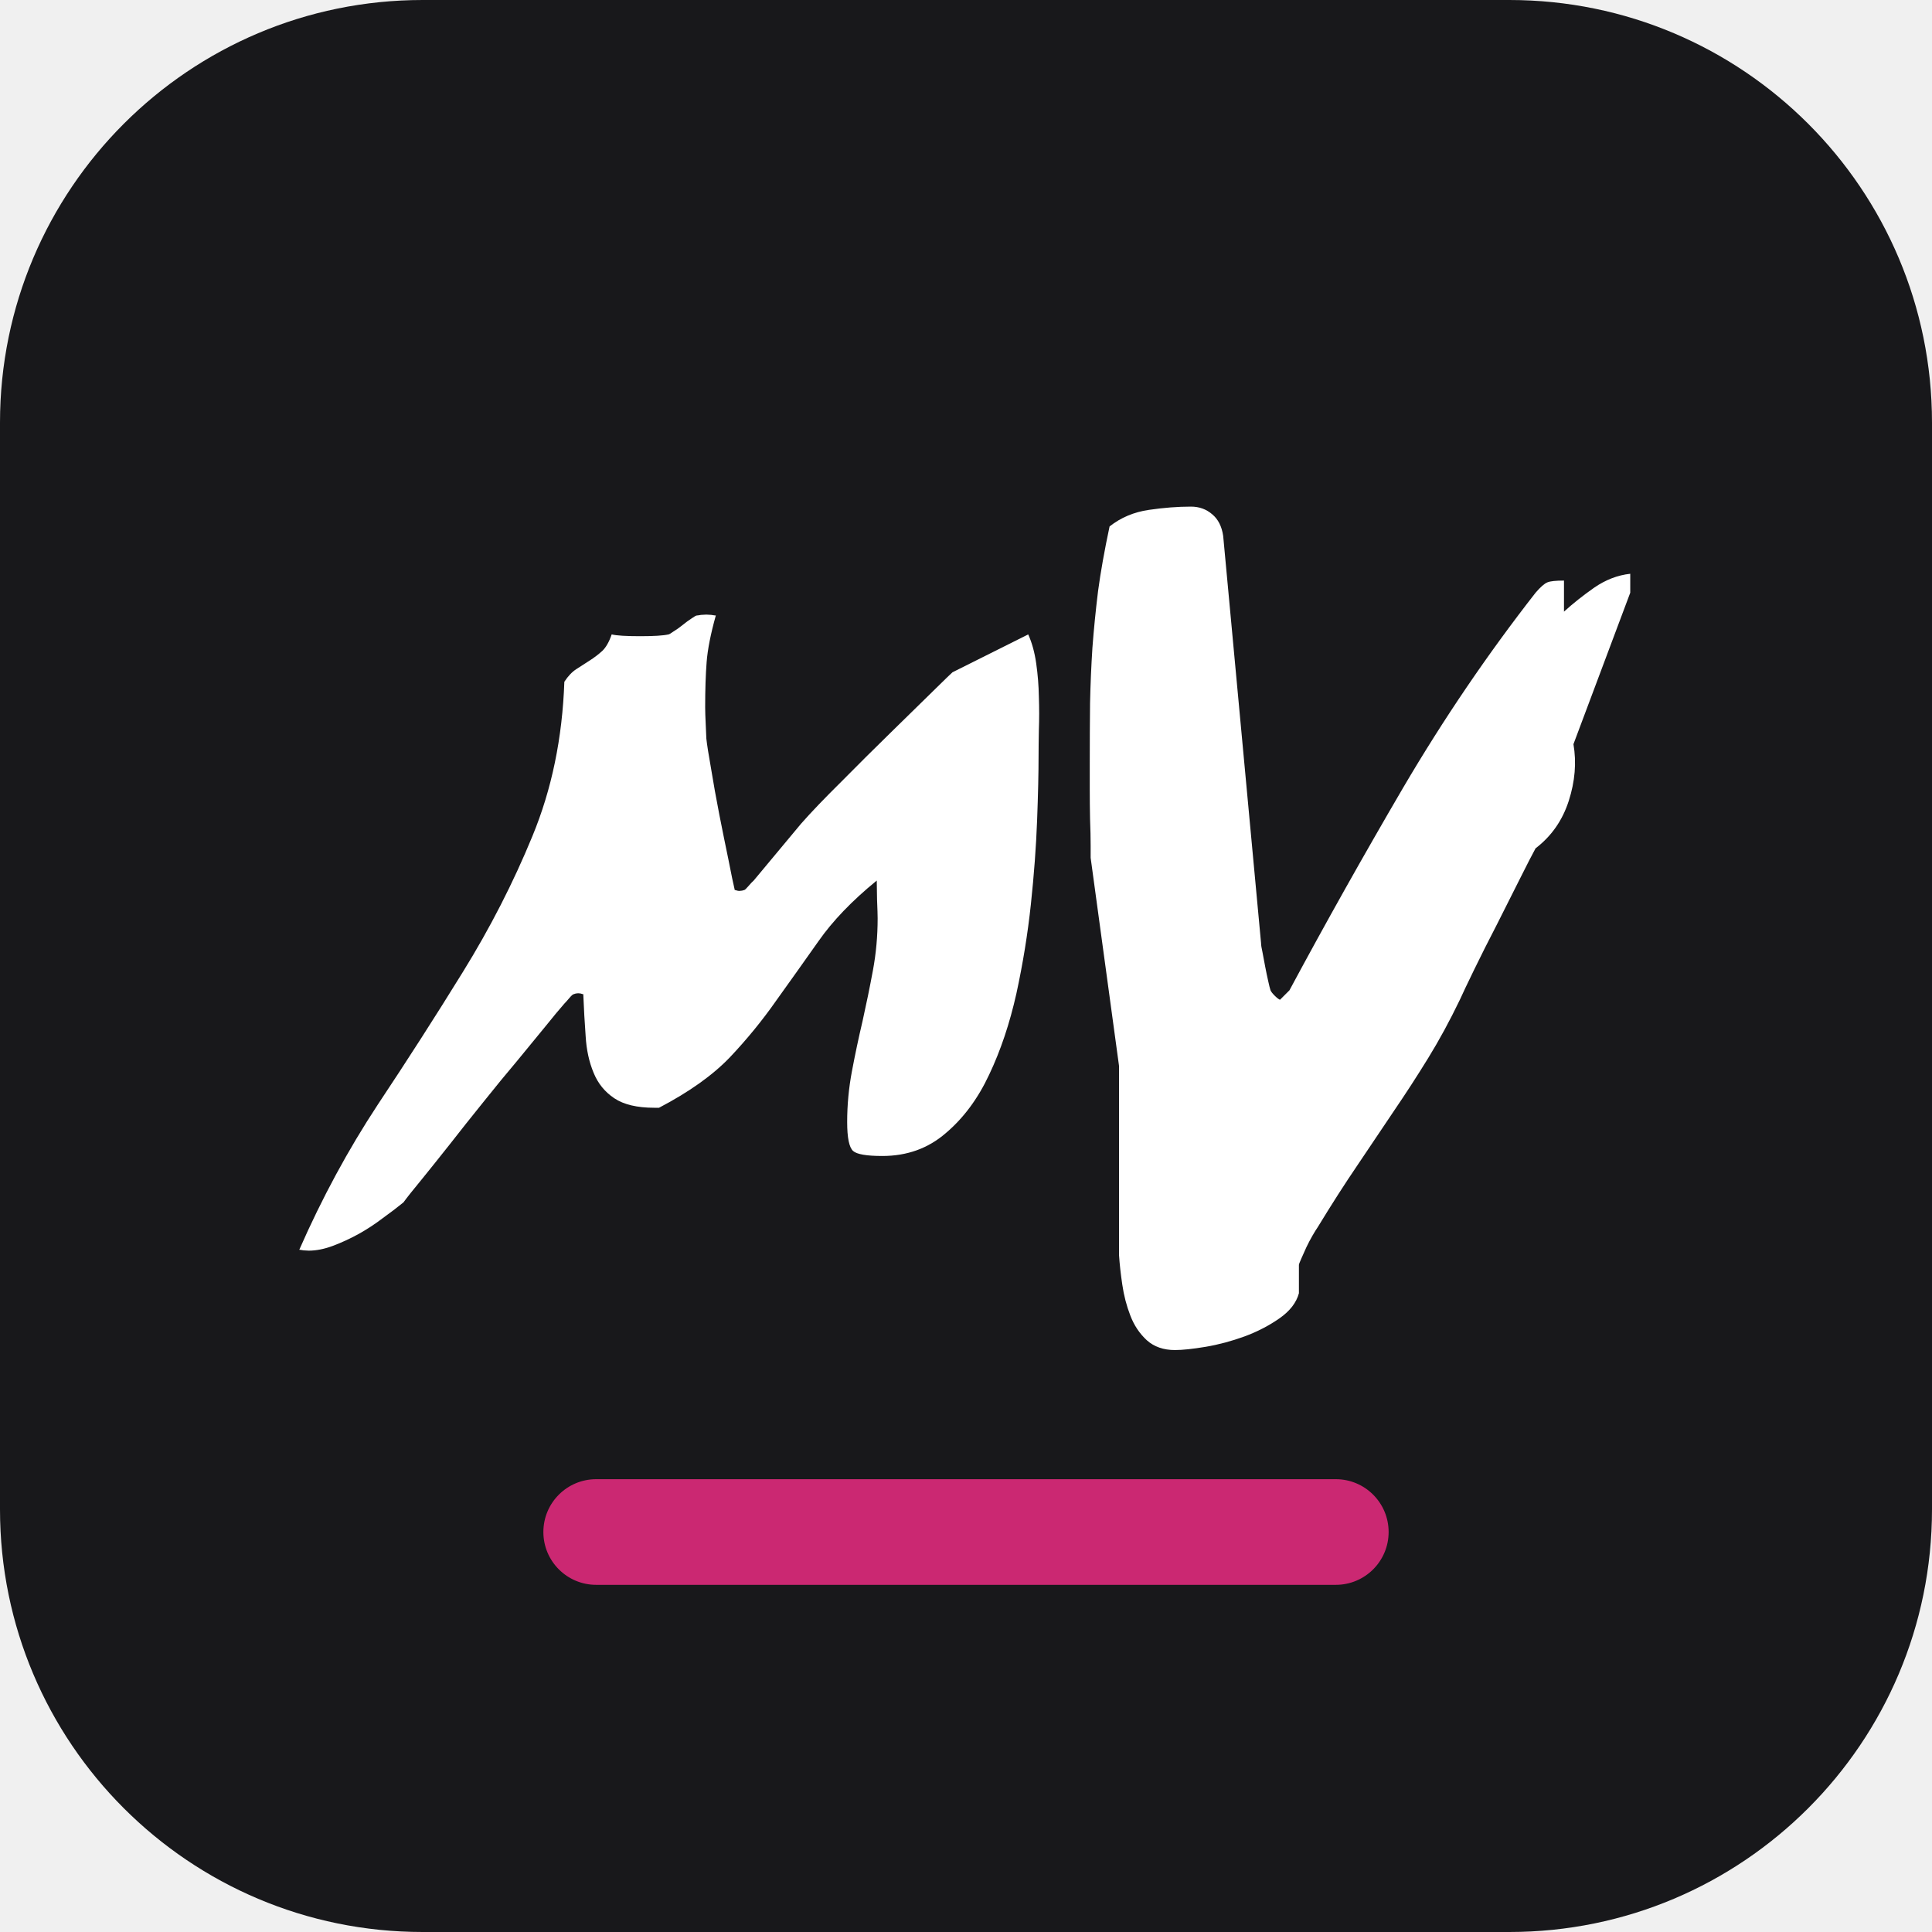
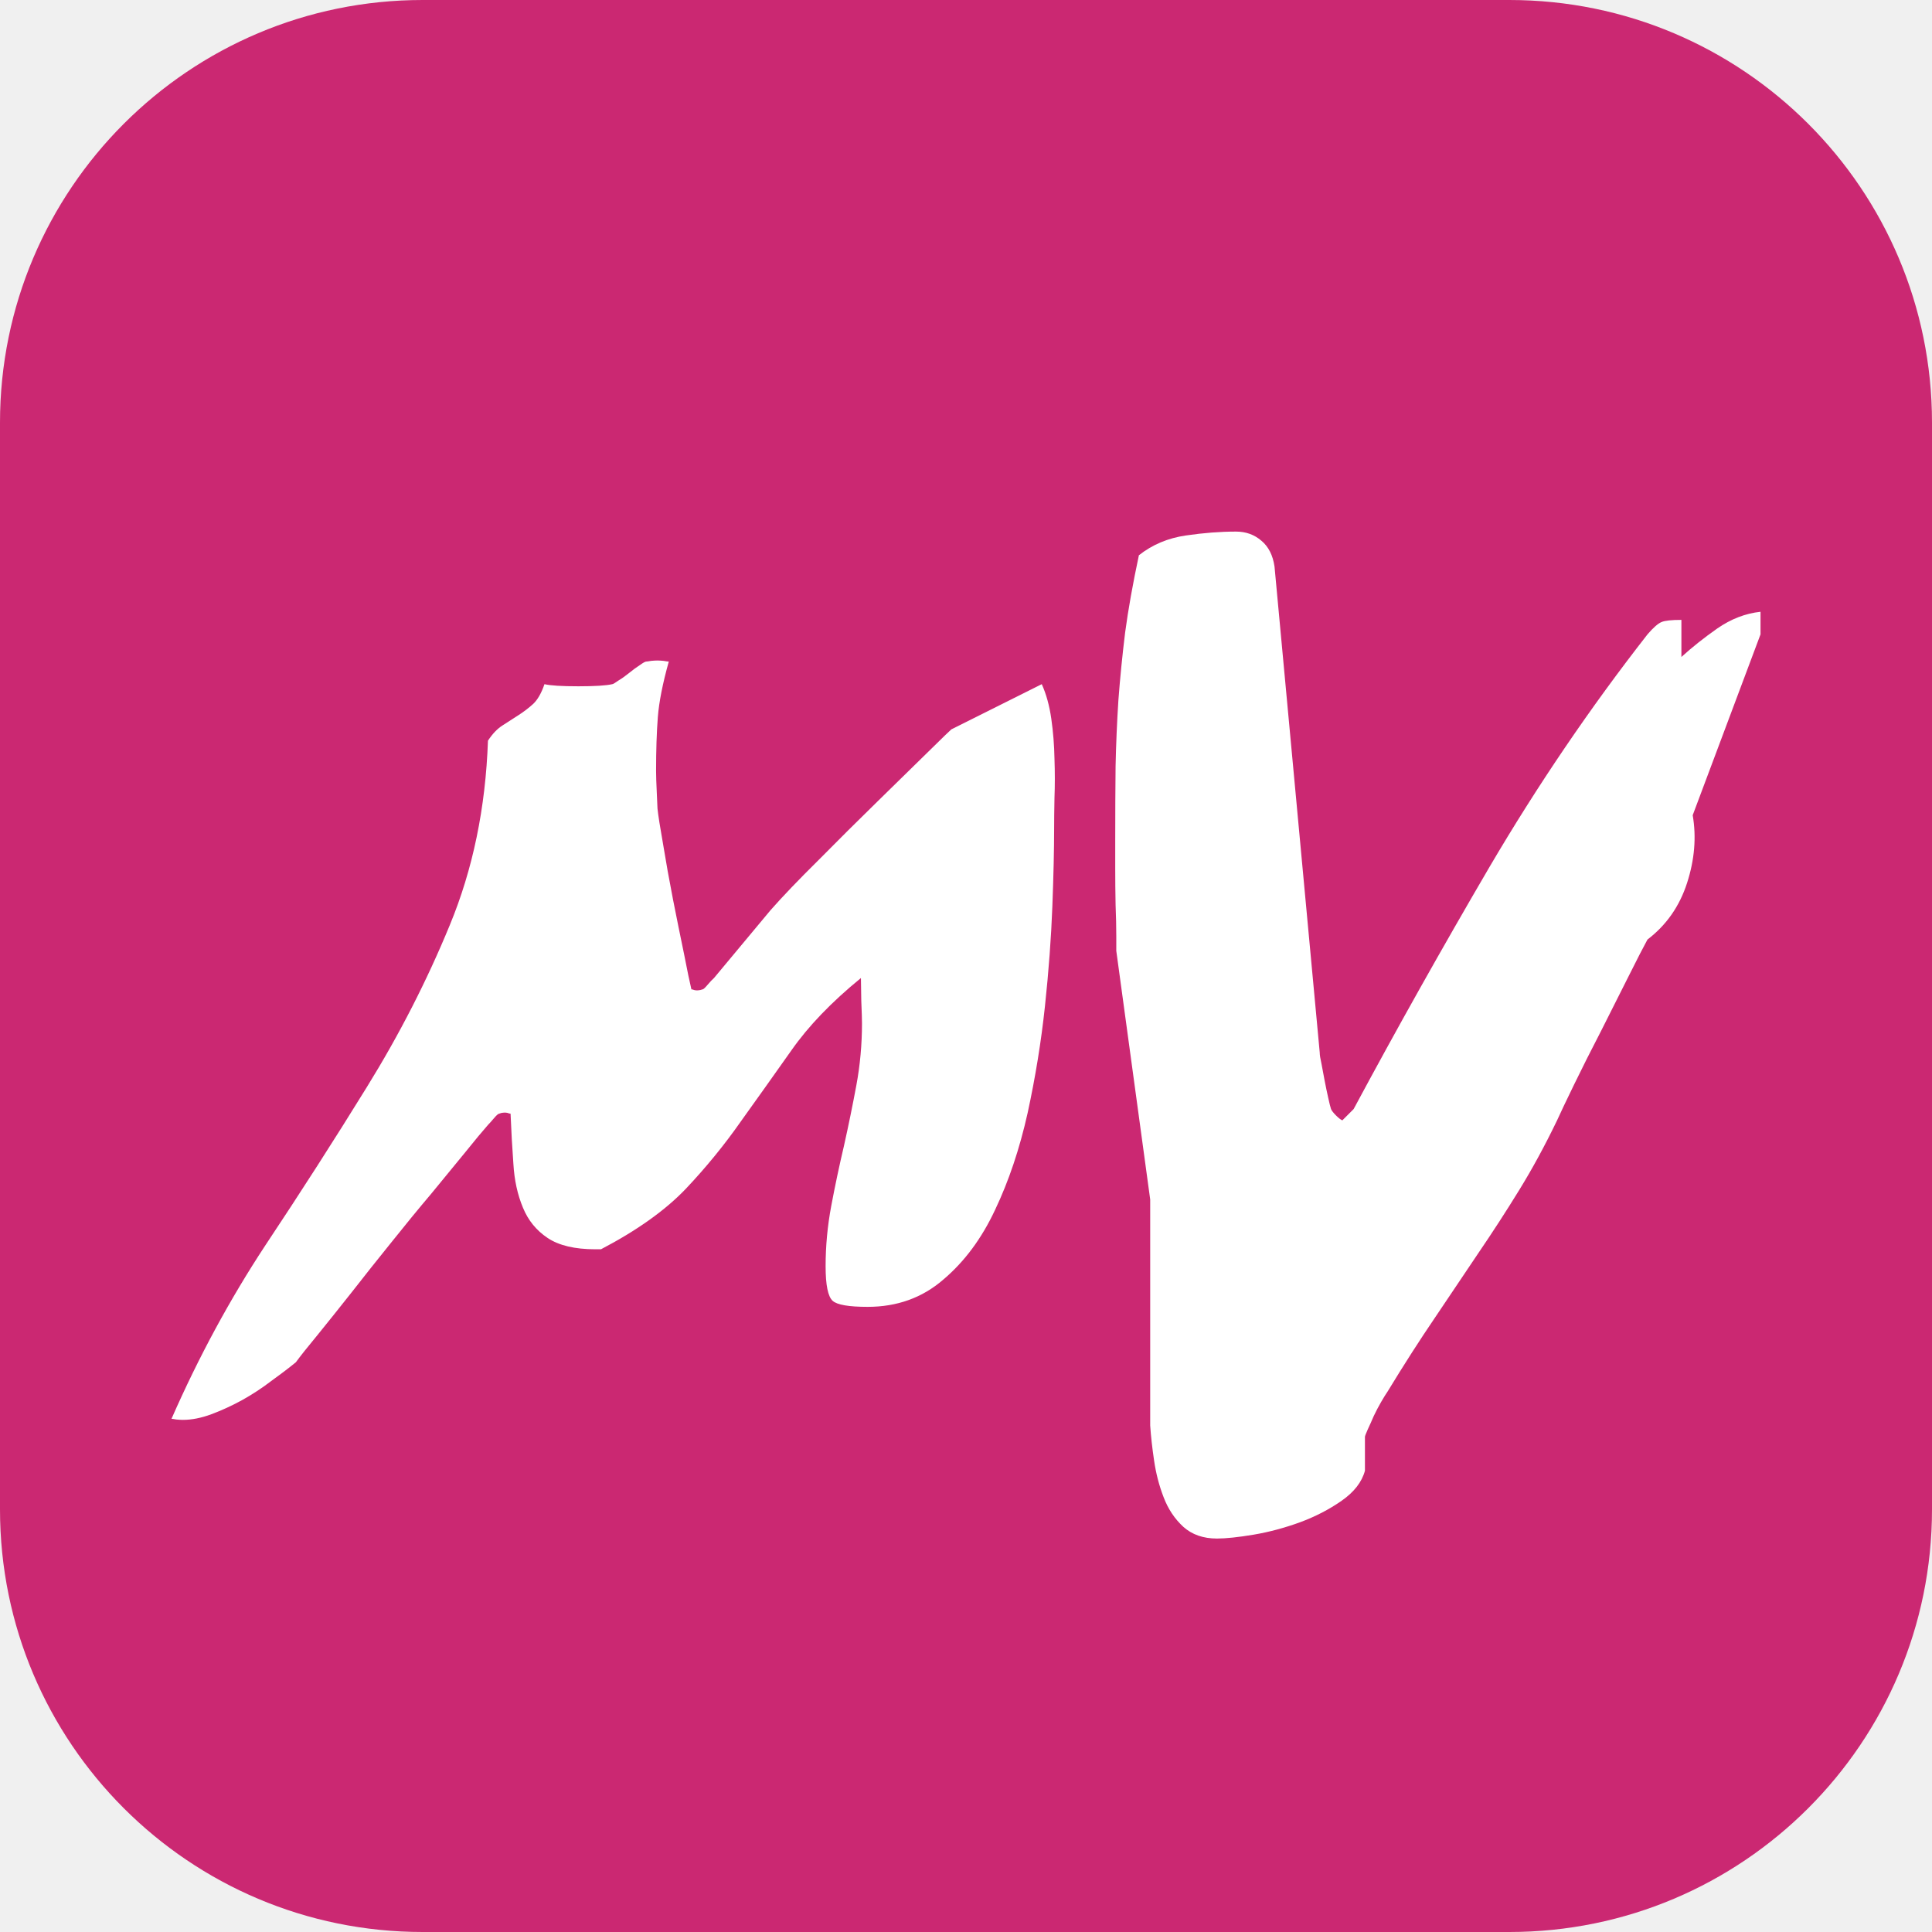
<svg xmlns="http://www.w3.org/2000/svg" viewBox="0 0 64 64">
-   <rect width="64" height="64" rx="14" fill="#18181b" />
-   <g transform="translate(10.6 41.4) scale(0.98)">
+   <rect width="64" height="64" rx="14" fill="#cb2872" />
+   <g transform="translate(6.5 47) scale(1.17)">
    <path fill="#fff" d="M8.26-19.20L8.26-19.20Q8.45-19.49 8.67-19.63Q8.90-19.78 9.12-19.92Q9.34-20.06 9.54-20.24Q9.73-20.42 9.86-20.80L9.86-20.80Q10.11-20.74 10.82-20.74L10.82-20.74Q11.52-20.74 11.78-20.80L11.78-20.80Q11.81-20.80 11.95-20.90Q12.10-20.99 12.26-21.12Q12.42-21.25 12.56-21.34Q12.70-21.44 12.74-21.44L12.74-21.44Q12.77-21.44 12.88-21.46Q12.99-21.47 13.06-21.47L13.06-21.47Q13.12-21.47 13.23-21.46Q13.34-21.44 13.38-21.44L13.38-21.44Q13.12-20.51 13.07-19.87Q13.02-19.23 13.02-18.34L13.02-18.34Q13.02-18.14 13.04-17.73Q13.06-17.31 13.06-17.28L13.06-17.28Q13.09-16.99 13.22-16.26Q13.34-15.52 13.50-14.70Q13.66-13.89 13.81-13.17Q13.95-12.45 14.02-12.16L14.02-12.16Q14.05-12.16 14.10-12.14Q14.14-12.13 14.18-12.13L14.18-12.13Q14.21-12.13 14.27-12.14Q14.34-12.16 14.34-12.16L14.34-12.16Q14.37-12.16 14.48-12.29Q14.59-12.42 14.66-12.48L14.66-12.48L16.26-14.40Q16.77-14.98 17.62-15.82Q18.46-16.67 19.30-17.49Q20.13-18.30 20.74-18.90Q21.34-19.49 21.38-19.52L21.38-19.52L23.94-20.80Q24.13-20.38 24.21-19.82Q24.29-19.26 24.30-18.69Q24.32-18.11 24.30-17.58Q24.29-17.06 24.29-16.70L24.29-16.70Q24.29-15.84 24.24-14.51Q24.19-13.18 24.03-11.68Q23.87-10.18 23.54-8.66Q23.20-7.14 22.62-5.92Q22.05-4.70 21.15-3.94Q20.26-3.17 19.01-3.17L19.01-3.17Q18.21-3.17 18.02-3.34Q17.82-3.52 17.82-4.32L17.82-4.32Q17.82-5.18 17.98-6.03Q18.14-6.88 18.34-7.73Q18.53-8.58 18.69-9.44Q18.85-10.30 18.85-11.20L18.85-11.20Q18.85-11.36 18.83-11.84Q18.82-12.32 18.82-12.48L18.82-12.48Q17.57-11.46 16.85-10.43Q16.13-9.41 15.42-8.42Q14.72-7.42 13.86-6.51Q12.99-5.60 11.46-4.80L11.46-4.80L11.30-4.80Q10.43-4.80 9.95-5.12Q9.47-5.44 9.25-5.98Q9.02-6.53 8.98-7.22Q8.93-7.90 8.90-8.64L8.90-8.64Q8.86-8.64 8.82-8.66Q8.77-8.67 8.74-8.67L8.74-8.67Q8.70-8.67 8.64-8.66Q8.58-8.64 8.58-8.64L8.58-8.64Q8.54-8.64 8.43-8.51Q8.32-8.38 8.26-8.32L8.26-8.32Q8.03-8.06 7.62-7.55Q7.20-7.04 6.66-6.38Q6.11-5.73 5.52-4.99Q4.93-4.26 4.40-3.58Q3.87-2.91 3.44-2.38Q3.01-1.86 2.82-1.60L2.82-1.60Q2.50-1.34 2.11-1.06Q1.73-0.77 1.30-0.53Q0.86-0.29 0.43-0.13Q0 0.03-0.38 0.03L-0.38 0.03Q-0.45 0.03-0.56 0.02Q-0.67 0-0.70 0L-0.70 0Q0.45-2.62 1.95-4.90Q3.46-7.17 4.83-9.39Q6.21-11.62 7.18-13.98Q8.16-16.35 8.26-19.20ZM26.02-15.58L26.02-16.38Q26.02-17.54 26.03-18.48Q26.05-19.42 26.11-20.35Q26.18-21.28 26.30-22.26Q26.43-23.23 26.69-24.45L26.69-24.45Q27.26-24.90 28.02-25.01Q28.77-25.12 29.44-25.12L29.44-25.12Q29.86-25.12 30.16-24.86Q30.46-24.61 30.53-24.13L30.53-24.13L31.81-10.37Q31.81-10.27 31.86-10.05Q31.90-9.82 31.95-9.57Q32-9.31 32.05-9.09Q32.10-8.86 32.13-8.77L32.13-8.77Q32.16-8.70 32.27-8.59Q32.38-8.48 32.45-8.45L32.45-8.45L32.77-8.77Q34.59-12.16 36.62-15.63Q38.66-19.10 41.09-22.21L41.09-22.21Q41.34-22.50 41.49-22.56Q41.63-22.62 42.05-22.62L42.05-22.62L42.05-21.57Q42.50-21.98 43.07-22.38Q43.65-22.78 44.29-22.85L44.29-22.85L44.29-22.21L42.37-17.09Q42.53-16.16 42.21-15.17Q41.89-14.18 41.09-13.57L41.09-13.57Q40.93-13.28 40.56-12.54Q40.19-11.81 39.78-10.99Q39.36-10.18 39.01-9.46Q38.66-8.74 38.53-8.45L38.53-8.45Q38.02-7.39 37.46-6.48Q36.90-5.57 36.30-4.69Q35.71-3.81 35.07-2.86Q34.43-1.92 33.73-0.77L33.73-0.77Q33.66-0.67 33.55-0.48Q33.44-0.29 33.34-0.08Q33.25 0.13 33.17 0.30Q33.09 0.48 33.09 0.51L33.09 0.51L33.09 0.70L33.09 0.99L33.09 1.31L33.09 1.47Q32.96 1.95 32.43 2.32Q31.90 2.69 31.25 2.93Q30.59 3.17 29.94 3.28Q29.28 3.39 28.90 3.39L28.90 3.39Q28.32 3.39 27.95 3.06Q27.58 2.72 27.39 2.22Q27.20 1.73 27.12 1.18Q27.04 0.64 27.01 0.19L27.01 0.19L27.01-0.45L27.01-1.60L27.01-3.01L27.01-4.38L27.01-5.54L27.01-6.21L26.05-13.25L26.05-13.66Q26.05-14.05 26.03-14.56Q26.02-15.07 26.02-15.58L26.02-15.58Z" />
  </g>
-   <rect x="18" y="49" width="28" height="3.5" rx="1.75" fill="#cb2872" />
</svg>
